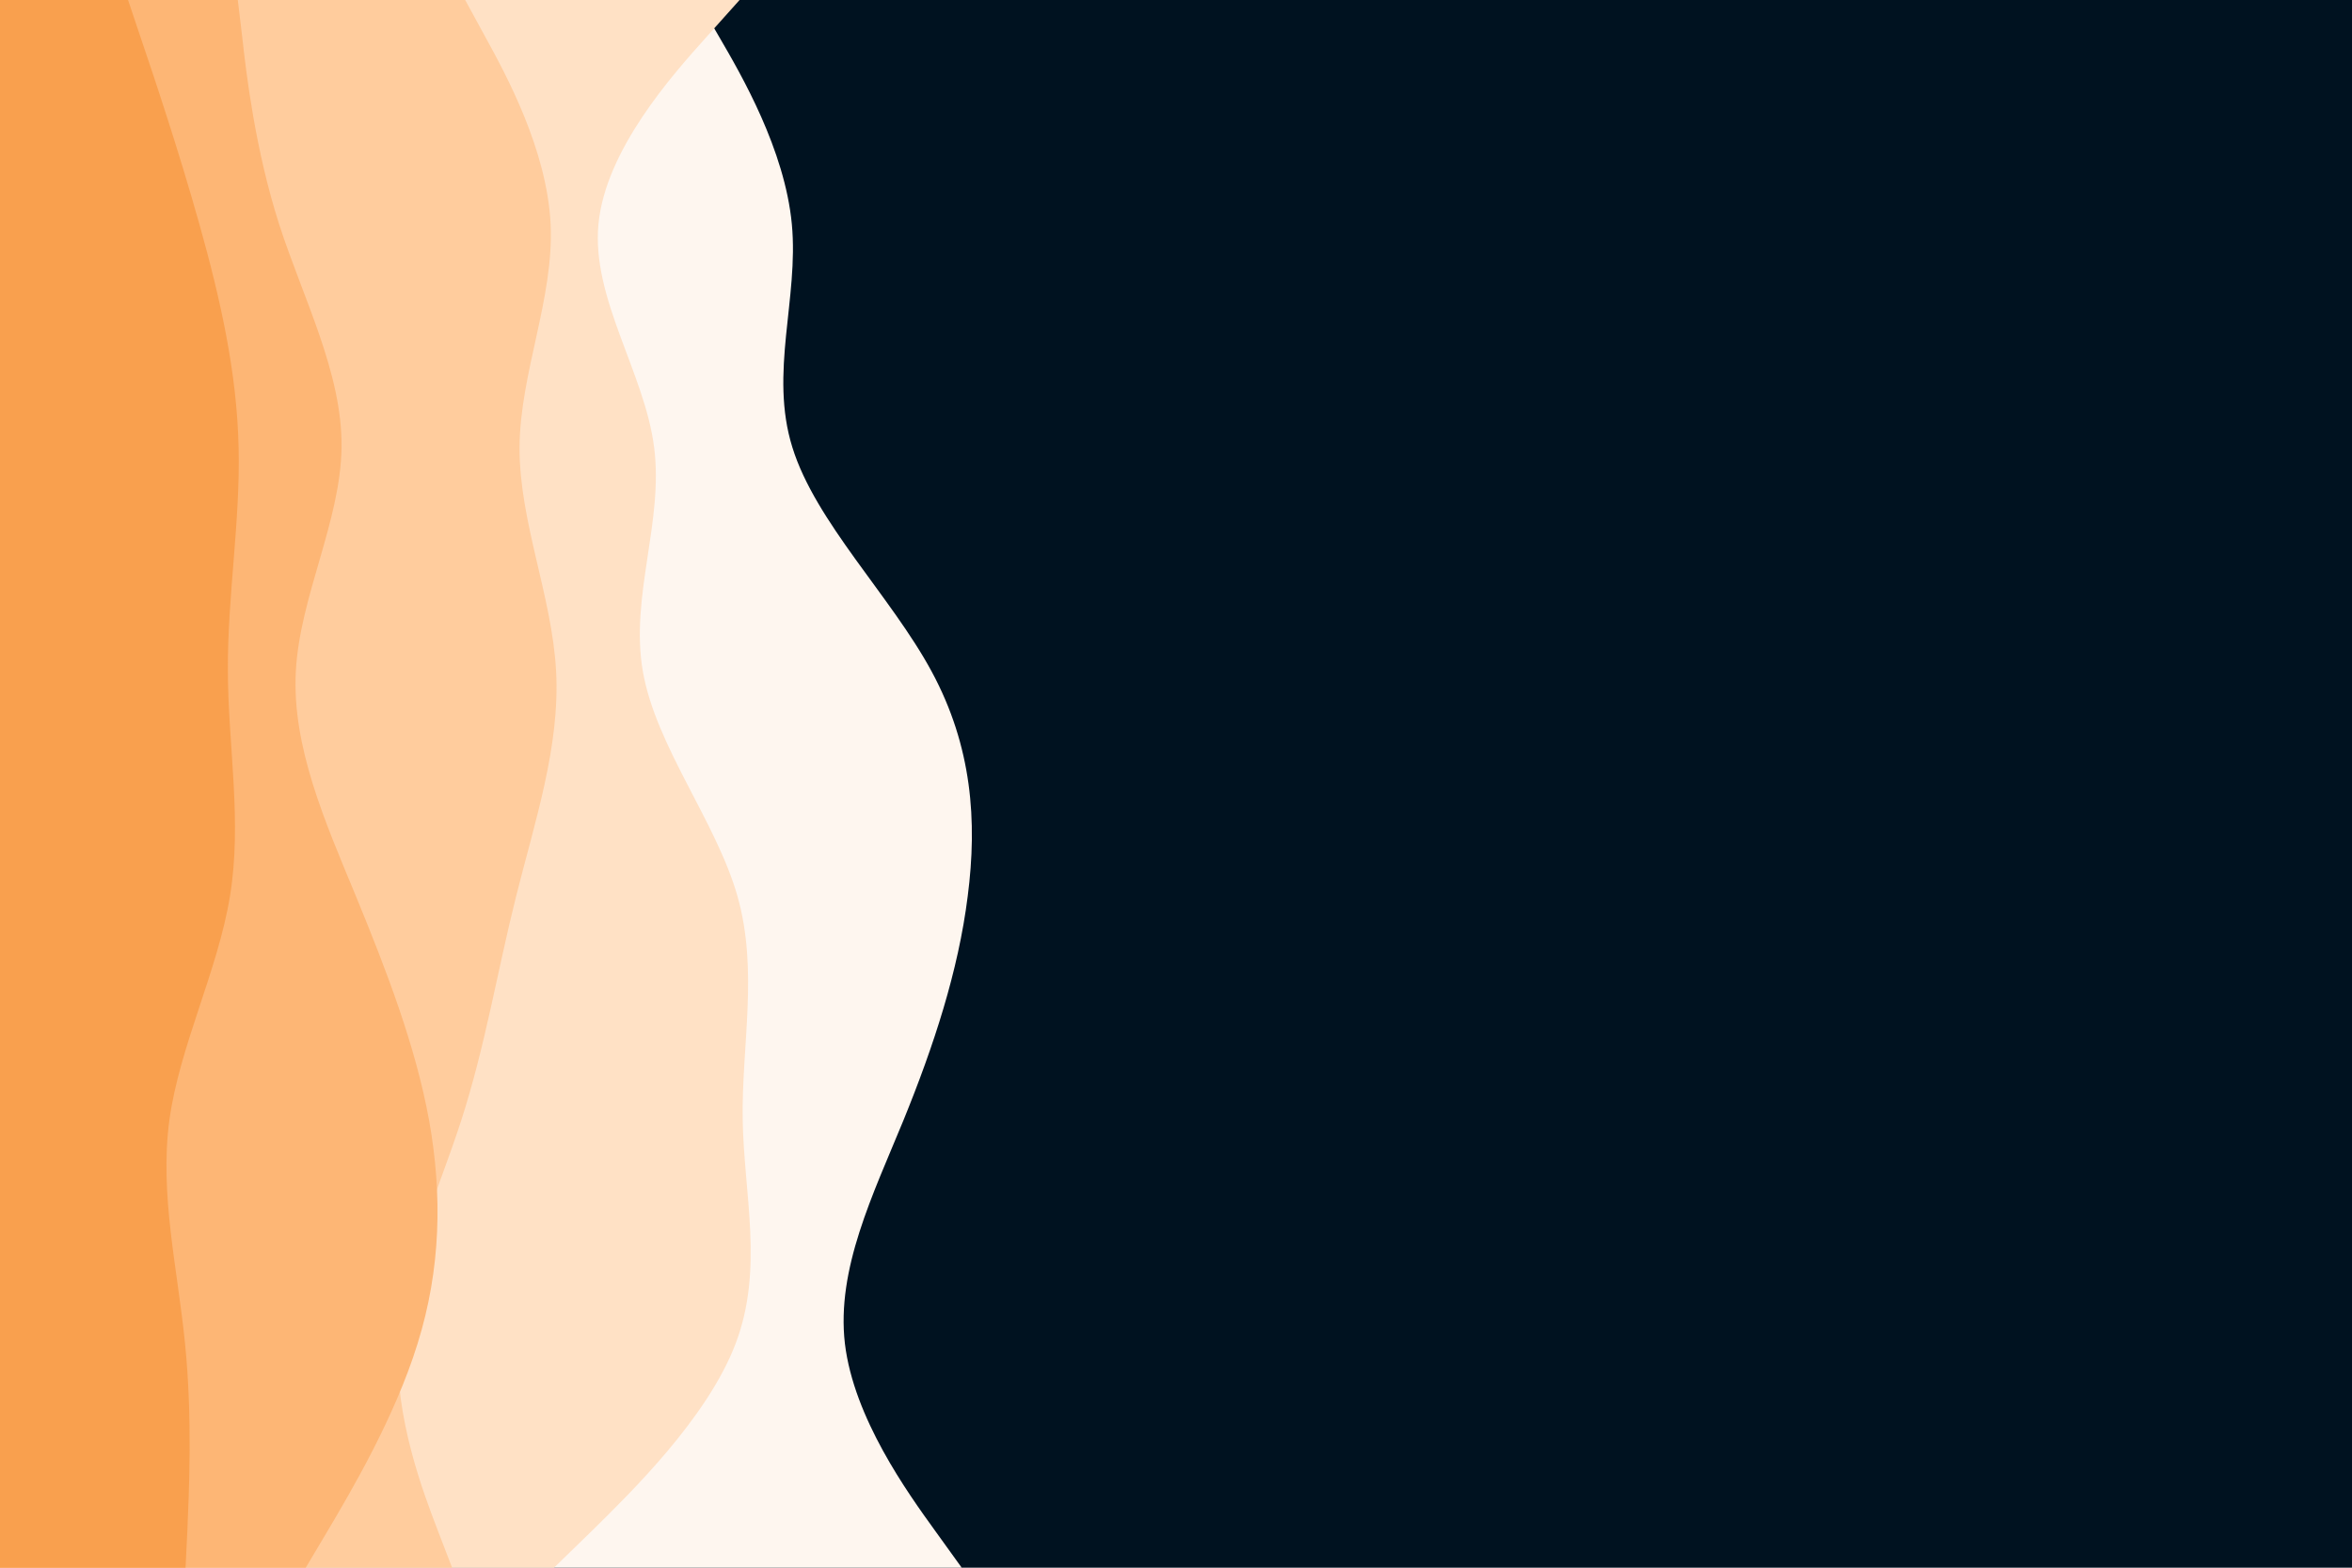
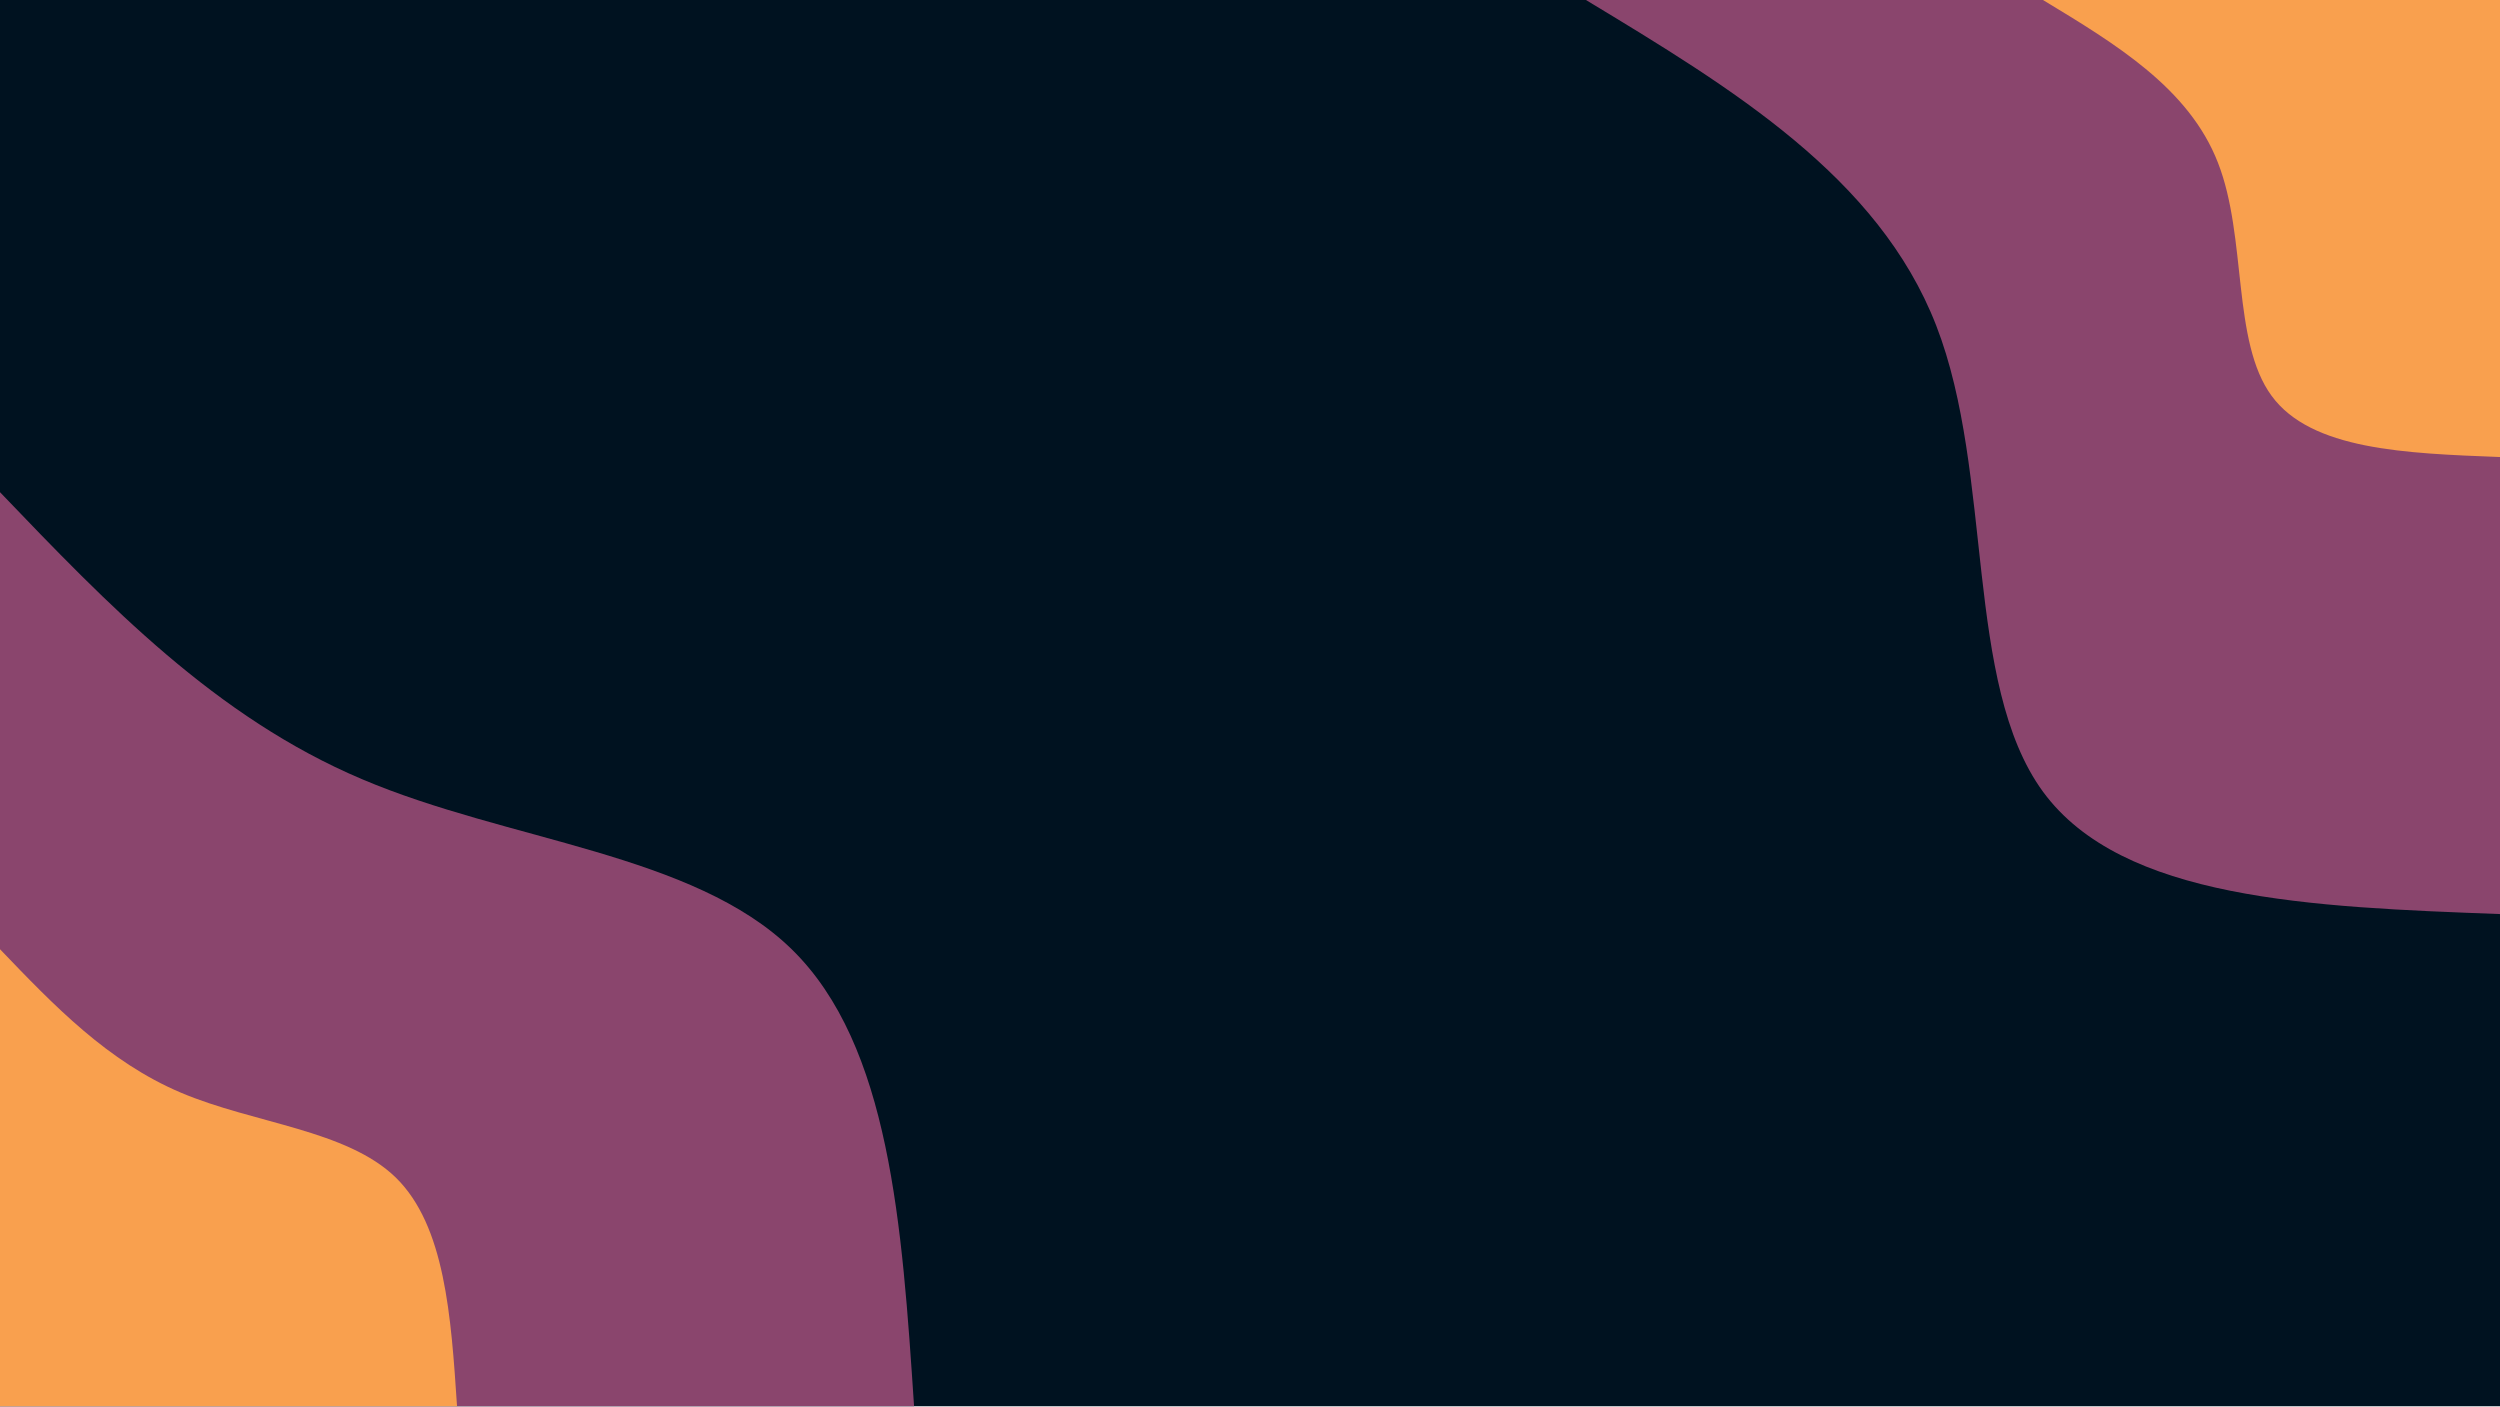
- <svg xmlns="http://www.w3.org/2000/svg" id="visual" viewBox="0 0 900 600" width="900" height="600" version="1.1">
-   <rect x="0" y="0" width="900" height="600" fill="#001220" />
-   <path d="M267 0L275.3 14.3C283.7 28.7 300.3 57.3 303 85.8C305.7 114.3 294.3 142.7 303.2 171.2C312 199.7 341 228.3 356.5 257C372 285.7 374 314.3 370.3 343C366.7 371.7 357.3 400.3 345.7 428.8C334 457.3 320 485.7 323.3 514.2C326.7 542.7 347.3 571.3 357.7 585.7L368 600L0 600L0 585.7C0 571.3 0 542.7 0 514.2C0 485.7 0 457.3 0 428.8C0 400.3 0 371.7 0 343C0 314.3 0 285.7 0 257C0 228.3 0 199.7 0 171.2C0 142.7 0 114.3 0 85.8C0 57.3 0 28.7 0 14.3L0 0Z" fill="#fef6ef" />
-   <path d="M283 0L270.2 14.3C257.3 28.7 231.7 57.3 229 85.8C226.3 114.3 246.7 142.7 250.3 171.2C254 199.7 241 228.3 246 257C251 285.7 274 314.3 282.2 343C290.3 371.7 283.7 400.3 284.2 428.8C284.7 457.3 292.3 485.7 281.5 514.2C270.7 542.7 241.3 571.3 226.7 585.7L212 600L0 600L0 585.7C0 571.3 0 542.7 0 514.2C0 485.7 0 457.3 0 428.8C0 400.3 0 371.7 0 343C0 314.3 0 285.7 0 257C0 228.3 0 199.7 0 171.2C0 142.7 0 114.3 0 85.8C0 57.3 0 28.7 0 14.3L0 0Z" fill="#ffe1c5" />
-   <path d="M178 0L185.8 14.3C193.7 28.7 209.3 57.3 210.7 85.8C212 114.3 199 142.7 198.8 171.2C198.7 199.7 211.3 228.3 212.8 257C214.3 285.7 204.7 314.3 197.5 343C190.3 371.7 185.7 400.3 176.5 428.8C167.3 457.3 153.7 485.7 152.3 514.2C151 542.7 162 571.3 167.5 585.7L173 600L0 600L0 585.7C0 571.3 0 542.7 0 514.2C0 485.7 0 457.3 0 428.8C0 400.3 0 371.7 0 343C0 314.3 0 285.7 0 257C0 228.3 0 199.7 0 171.2C0 142.7 0 114.3 0 85.8C0 57.3 0 28.7 0 14.3L0 0Z" fill="#ffcc9d" />
-   <path d="M91 0L92.7 14.3C94.3 28.7 97.7 57.3 106.8 85.8C116 114.3 131 142.7 130.7 171.2C130.3 199.7 114.7 228.3 113.2 257C111.7 285.7 124.3 314.3 136.2 343C148 371.7 159 400.3 164.2 428.8C169.3 457.3 168.7 485.7 159.8 514.2C151 542.7 134 571.3 125.5 585.7L117 600L0 600L0 585.7C0 571.3 0 542.7 0 514.2C0 485.7 0 457.3 0 428.8C0 400.3 0 371.7 0 343C0 314.3 0 285.7 0 257C0 228.3 0 199.7 0 171.2C0 142.7 0 114.3 0 85.8C0 57.3 0 28.7 0 14.3L0 0Z" fill="#fdb675" />
-   <path d="M49 0L53.8 14.3C58.7 28.7 68.3 57.3 76.3 85.8C84.3 114.3 90.7 142.7 91.3 171.2C92 199.7 87 228.3 87.2 257C87.3 285.7 92.7 314.3 88 343C83.3 371.7 68.7 400.3 64.8 428.8C61 457.3 68 485.7 70.8 514.2C73.7 542.7 72.3 571.3 71.7 585.7L71 600L0 600L0 585.7C0 571.3 0 542.7 0 514.2C0 485.7 0 457.3 0 428.8C0 400.3 0 371.7 0 343C0 314.3 0 285.7 0 257C0 228.3 0 199.7 0 171.2C0 142.7 0 114.3 0 85.8C0 57.3 0 28.7 0 14.3L0 0Z" fill="#f9a04e" />
+ <svg xmlns="http://www.w3.org/2000/svg" id="visual" viewBox="0 0 960 540" width="960" height="540" version="1.1">
+   <rect x="0" y="0" width="960" height="540" fill="#001220" />
+   <defs>
+     <linearGradient id="grad1_0" x1="43.8%" y1="0%" x2="100%" y2="100%">
+       <stop offset="14.444%" stop-color="#f9a04e" stop-opacity="1" />
+       <stop offset="85.556%" stop-color="#f9a04e" stop-opacity="1" />
+     </linearGradient>
+   </defs>
+   <defs>
+     <linearGradient id="grad1_1" x1="43.8%" y1="0%" x2="100%" y2="100%">
+       <stop offset="14.444%" stop-color="#f9a04e" stop-opacity="1" />
+       <stop offset="85.556%" stop-color="#001220" stop-opacity="1" />
+     </linearGradient>
+   </defs>
+   <defs>
+     <linearGradient id="grad2_0" x1="0%" y1="0%" x2="56.3%" y2="100%">
+       <stop offset="14.444%" stop-color="#f9a04e" stop-opacity="1" />
+       <stop offset="85.556%" stop-color="#f9a04e" stop-opacity="1" />
+     </linearGradient>
+   </defs>
+   <defs>
+     <linearGradient id="grad2_1" x1="0%" y1="0%" x2="56.3%" y2="100%">
+       <stop offset="14.444%" stop-color="#001220" stop-opacity="1" />
+       <stop offset="85.556%" stop-color="#f9a04e" stop-opacity="1" />
+     </linearGradient>
+   </defs>
+   <g transform="translate(960, 0)">
+     <path d="M0 351C-72.5 348.3 -145.1 345.5 -175.5 304C-205.9 262.4 -194.3 182.1 -216.5 125C-238.7 67.9 -294.9 33.9 -351 0L0 0Z" fill="#8a456d" />
+     <path d="M0 175.5C-36.3 174.1 -72.5 172.8 -87.7 152C-103 131.2 -97.1 91.1 -108.3 62.5C-119.4 33.9 -147.4 17 -175.5 0L0 0Z" fill="#f9a04e" />
+   </g>
+   <g transform="translate(0, 540)">
+     <path d="M0 -351C41.4 -307.8 82.8 -264.6 139 -240.8C195.2 -216.9 266.2 -212.4 304 -175.5C341.8 -138.6 346.4 -69.3 351 0L0 0Z" fill="#8a456d" />
+     <path d="M0 -175.5C20.7 -153.9 41.4 -132.3 69.5 -120.4C97.6 -108.5 133.1 -106.2 152 -87.8C170.9 -69.3 173.2 -34.6 175.5 0L0 0Z" fill="#f9a04e" />
+   </g>
</svg>
